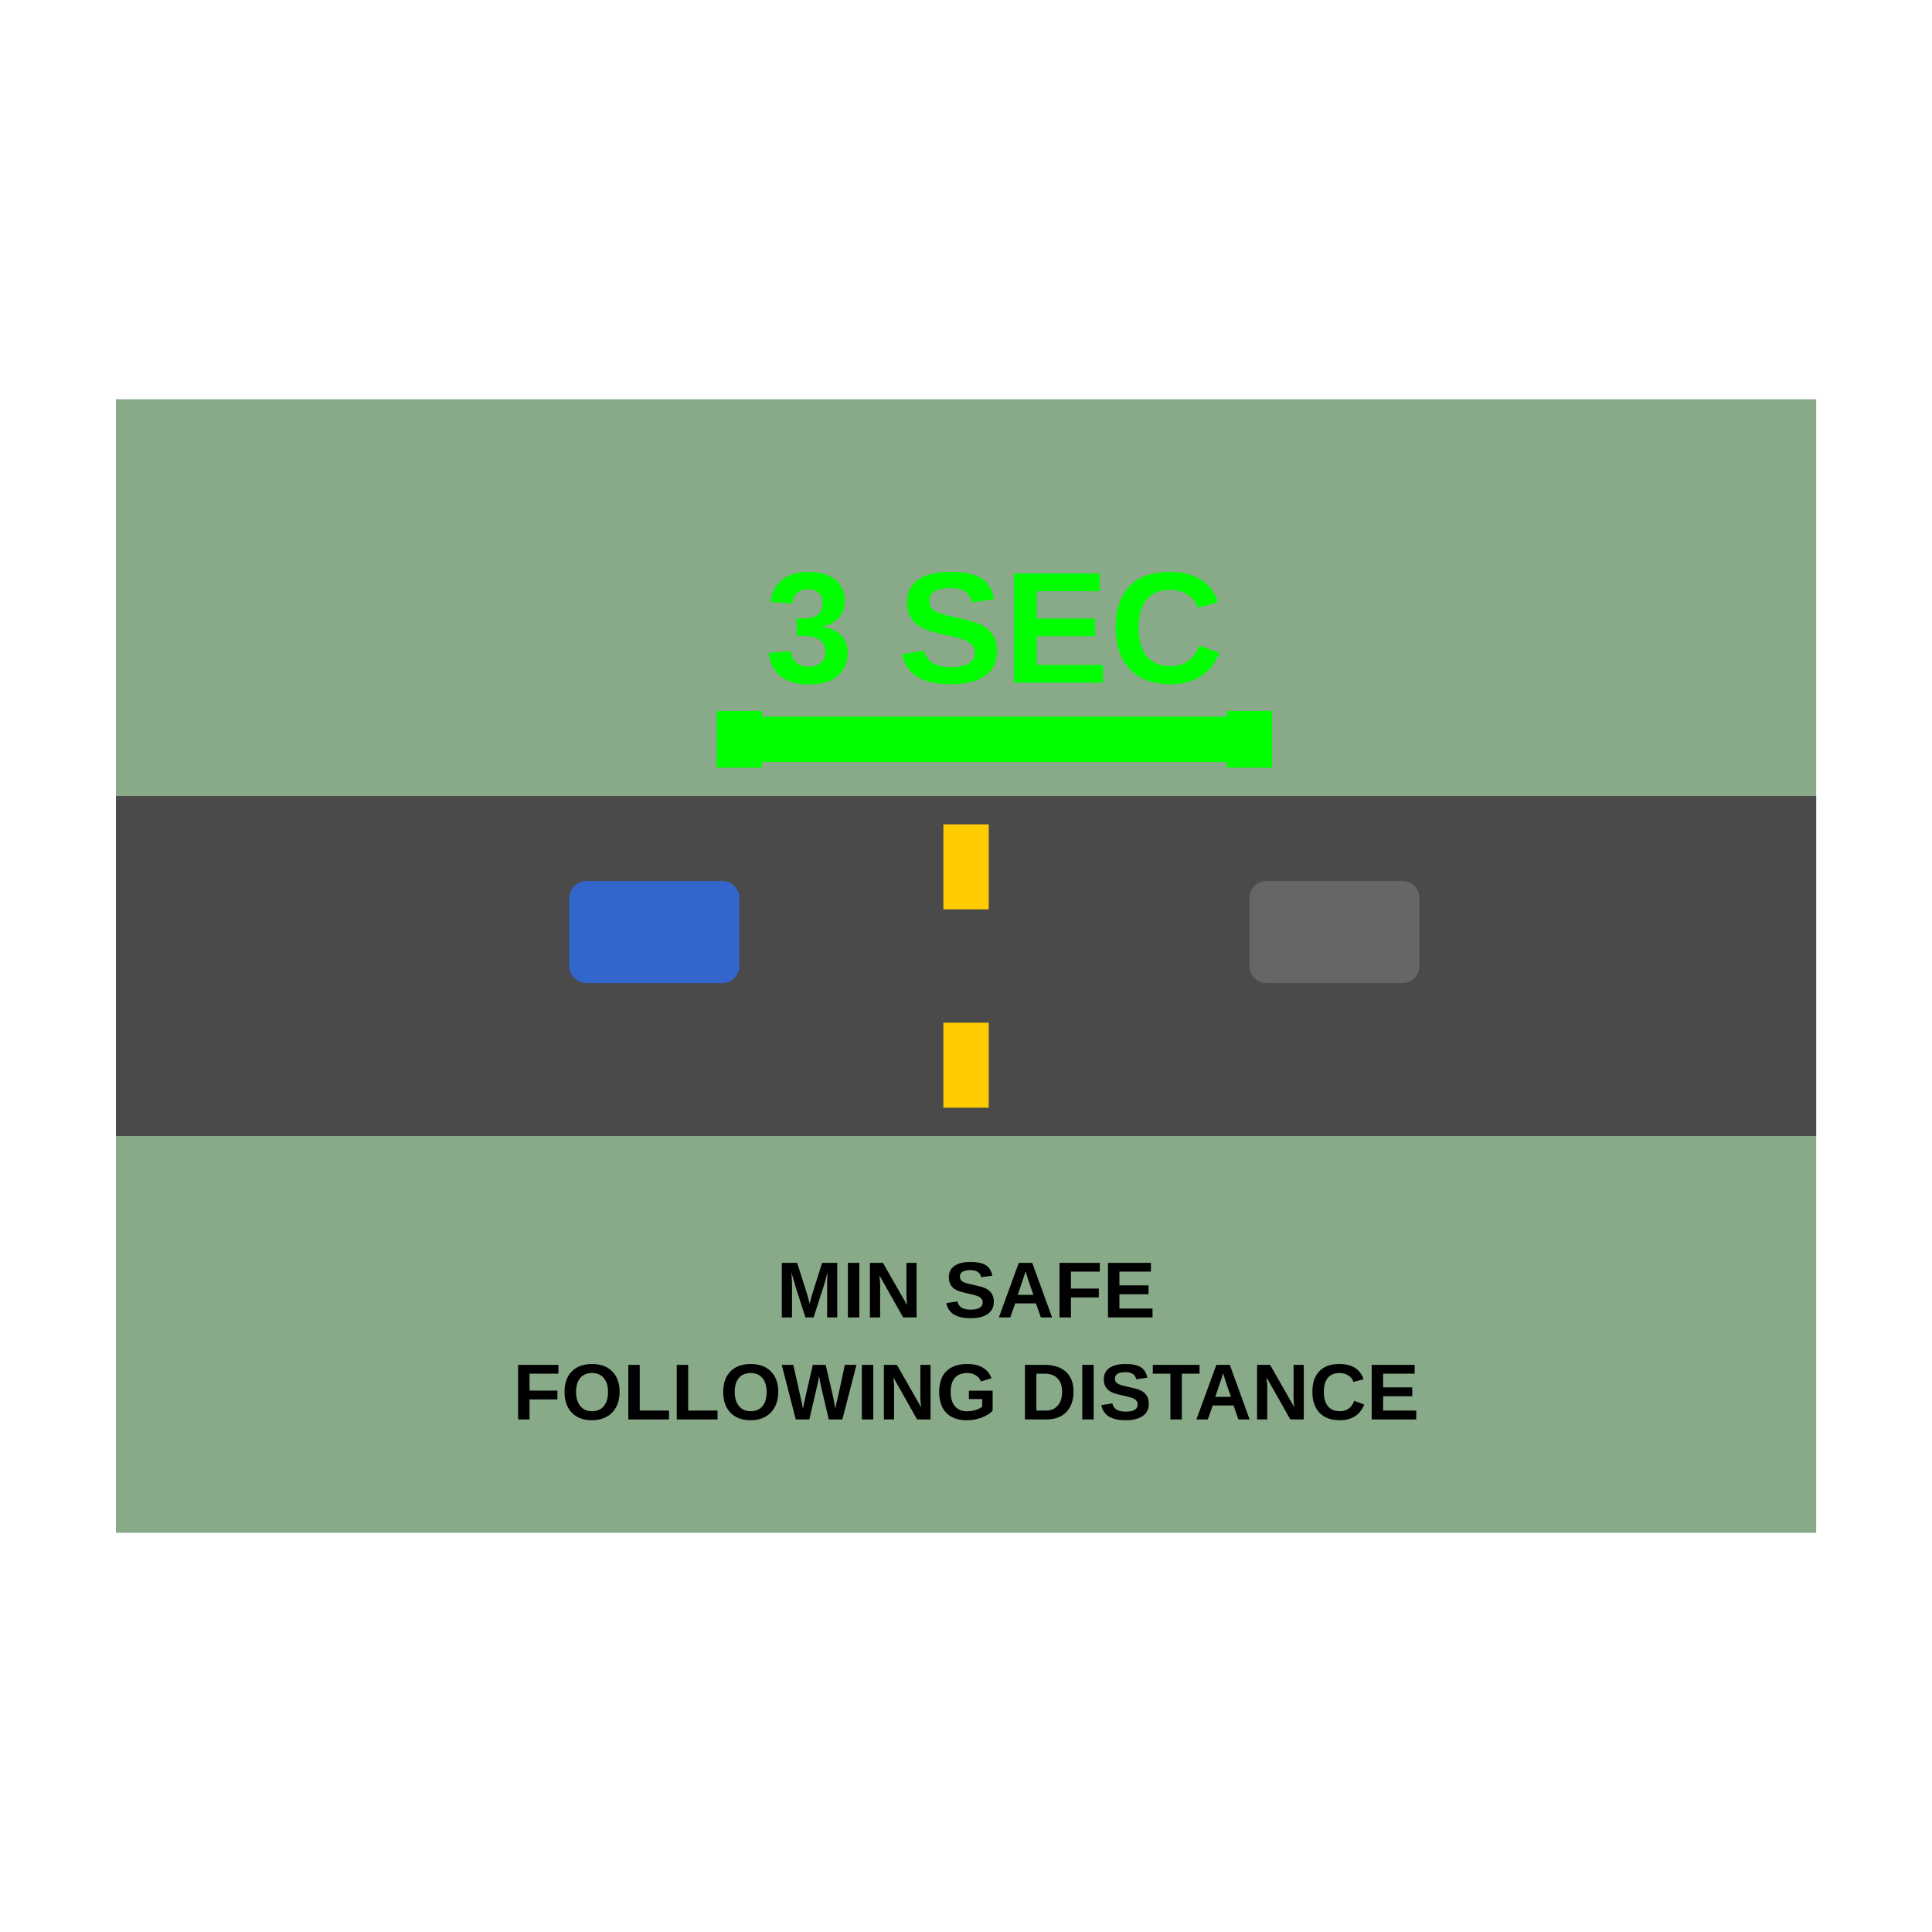
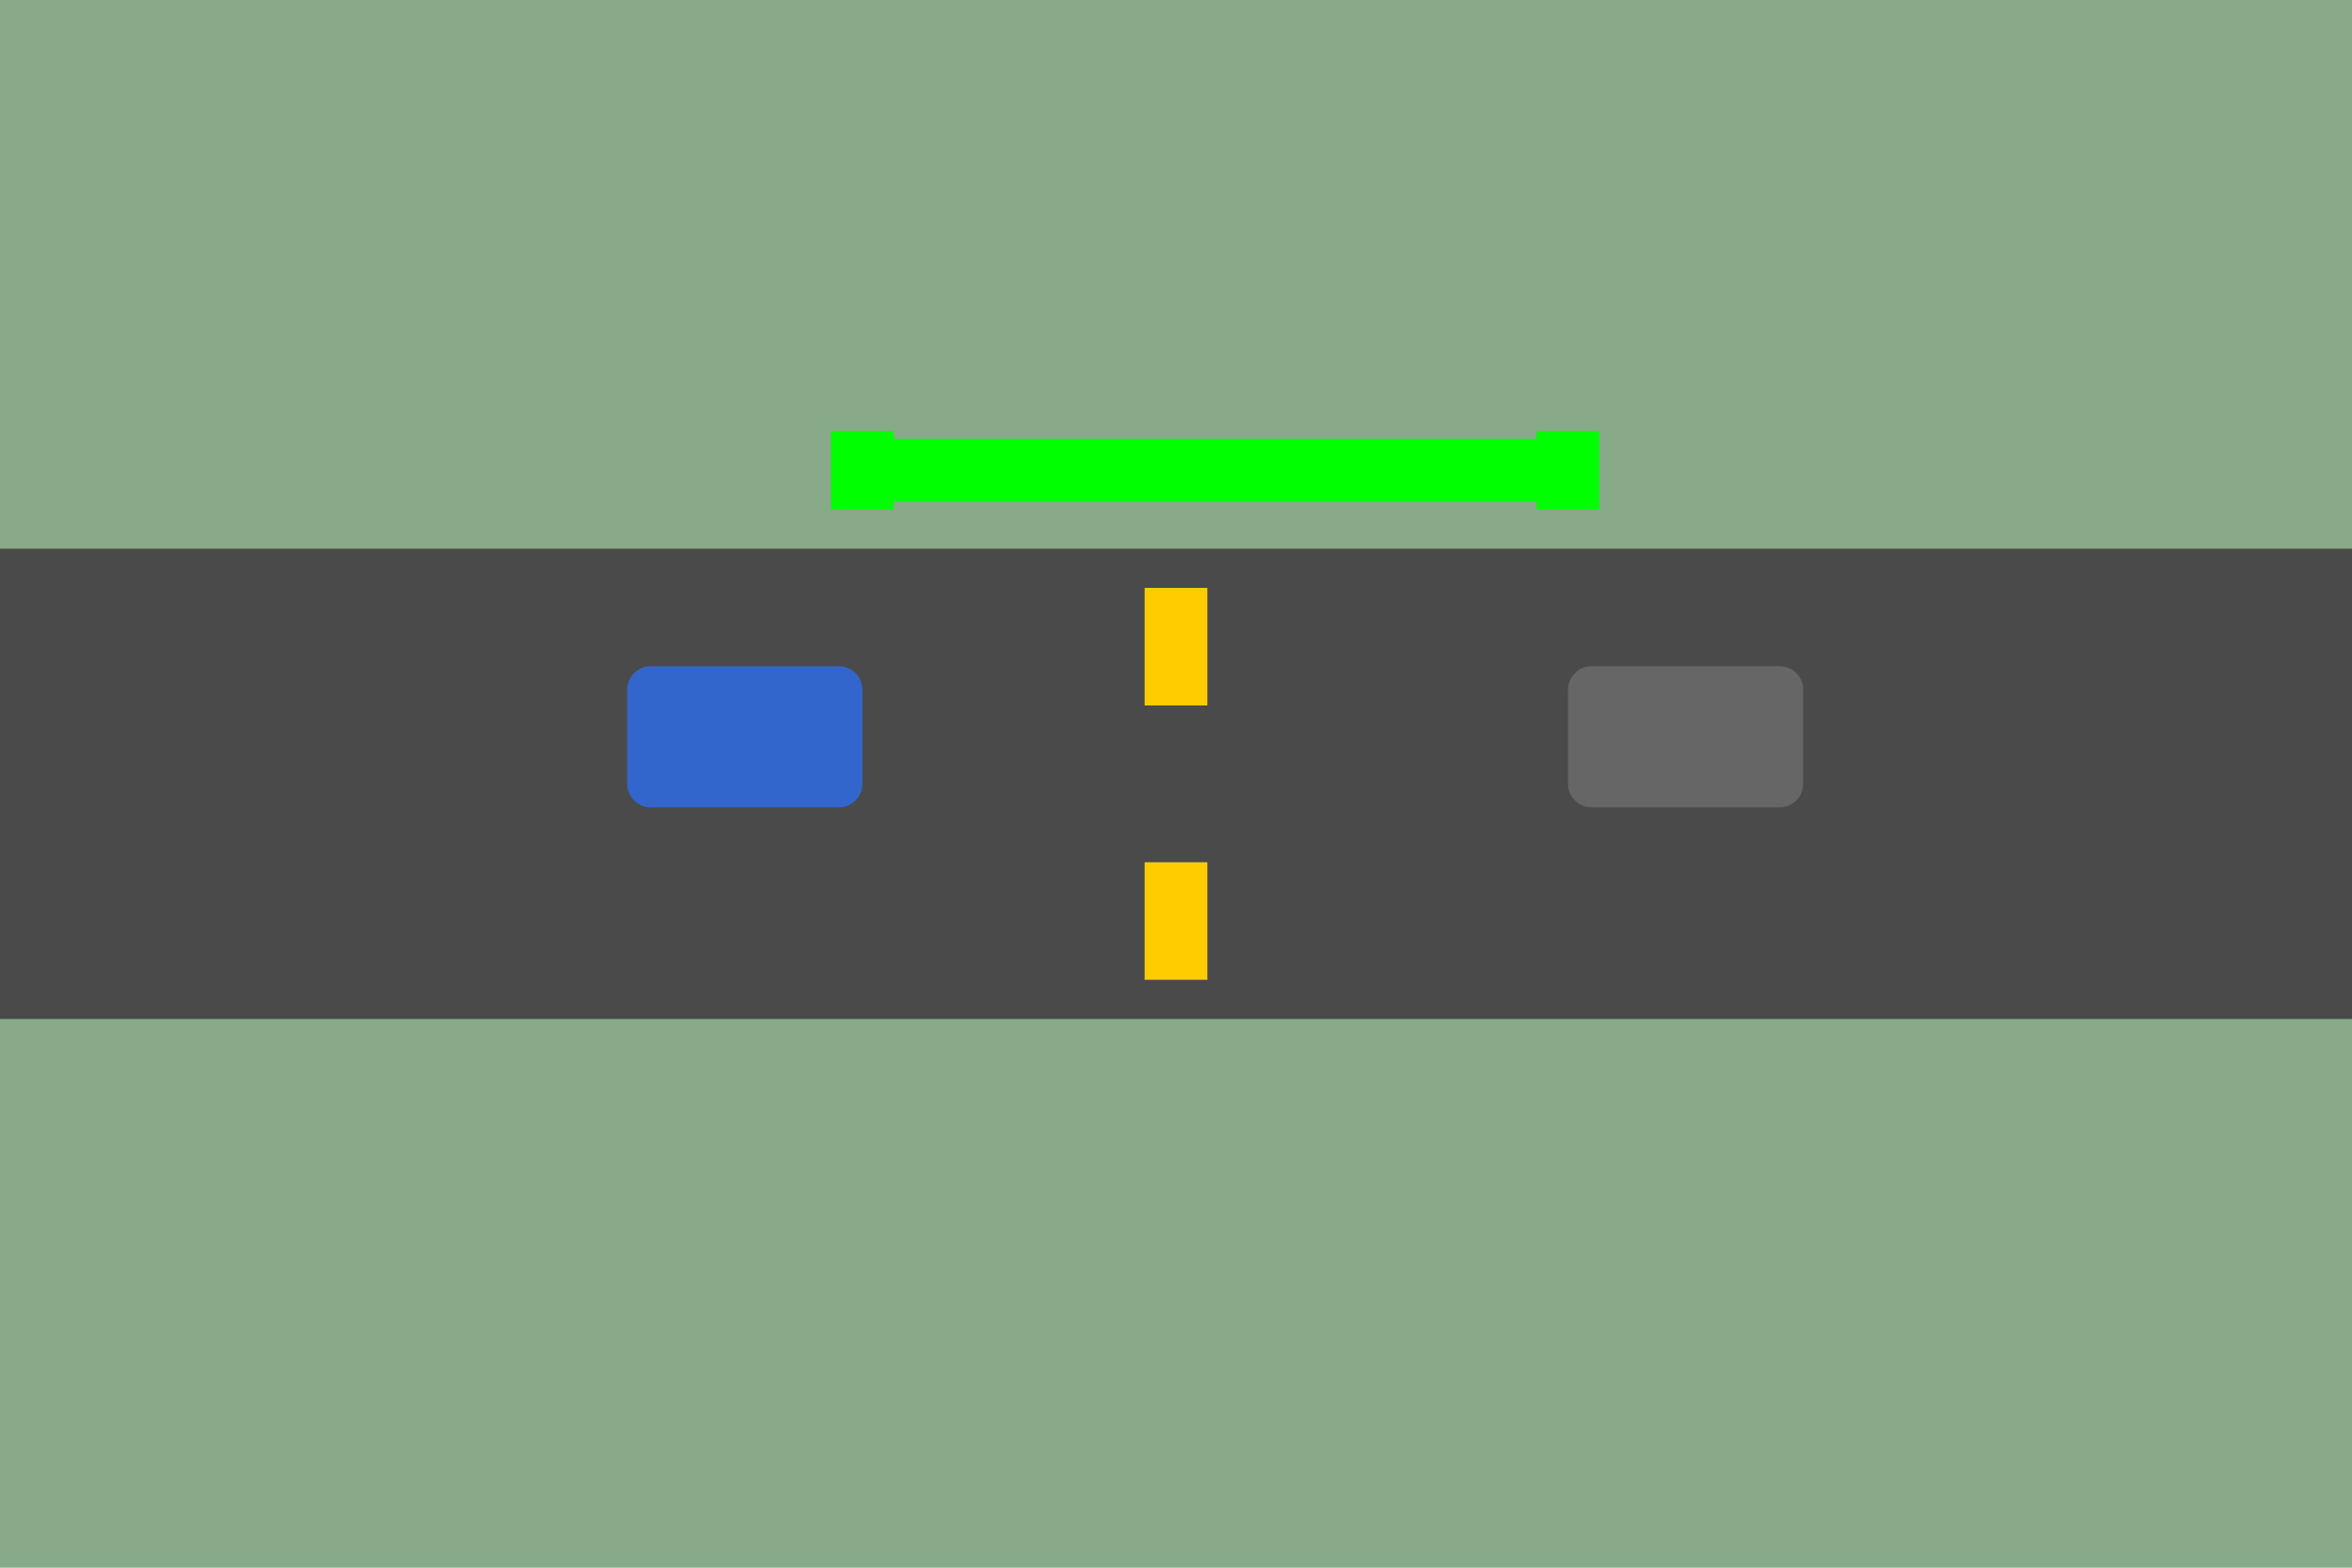
- <svg xmlns="http://www.w3.org/2000/svg" viewBox="0 0 200 200" width="200" height="200" role="img" aria-label="SPEED_FOLLOWING_DISTANCE_3SEC">
-   <g transform="translate(12 41.3333) scale(0.5867)">
-     <rect x="0" y="0" width="300" height="200" fill="#88AA88" />
-     <rect x="0" y="70" width="300" height="60" fill="#4A4A4A" />
-     <rect x="146" y="75" width="8" height="15" fill="#FFCC00" />
-     <rect x="146" y="110" width="8" height="15" fill="#FFCC00" />
-     <rect x="200" y="85" width="30" height="18" rx="3" fill="#666666" />
-     <rect x="80" y="85" width="30" height="18" rx="3" fill="#3366CC" />
-     <line x1="110" y1="60" x2="200" y2="60" stroke="#00FF00" stroke-width="8" />
-     <line x1="110" y1="55" x2="110" y2="65" stroke="#00FF00" stroke-width="8" />
-     <line x1="200" y1="55" x2="200" y2="65" stroke="#00FF00" stroke-width="8" />
-     <text x="155" y="50" font-family="Arial, Helvetica, sans-serif" font-size="28" font-weight="900" fill="#00FF00" text-anchor="middle">3 SEC</text>
-     <text x="150" y="162" font-family="Arial, Helvetica, sans-serif" font-size="14" font-weight="700" fill="#000000" text-anchor="middle">MIN SAFE</text>
-     <text x="150" y="180" font-family="Arial, Helvetica, sans-serif" font-size="14" font-weight="700" fill="#000000" text-anchor="middle">FOLLOWING DISTANCE</text>
-   </g>
+ <svg xmlns="http://www.w3.org/2000/svg" viewBox="0 0 300 200" width="300" height="200" role="img" aria-label="SPEED_FOLLOWING_DISTANCE_3SEC">
+   <rect x="0" y="0" width="300" height="200" fill="#88AA88" />
+   <rect x="0" y="70" width="300" height="60" fill="#4A4A4A" />
+   <rect x="146" y="75" width="8" height="15" fill="#FFCC00" />
+   <rect x="146" y="110" width="8" height="15" fill="#FFCC00" />
+   <rect x="200" y="85" width="30" height="18" rx="3" fill="#666666" />
+   <rect x="80" y="85" width="30" height="18" rx="3" fill="#3366CC" />
+   <line x1="110" y1="60" x2="200" y2="60" stroke="#00FF00" stroke-width="8" />
+   <line x1="110" y1="55" x2="110" y2="65" stroke="#00FF00" stroke-width="8" />
+   <line x1="200" y1="55" x2="200" y2="65" stroke="#00FF00" stroke-width="8" />
</svg>
